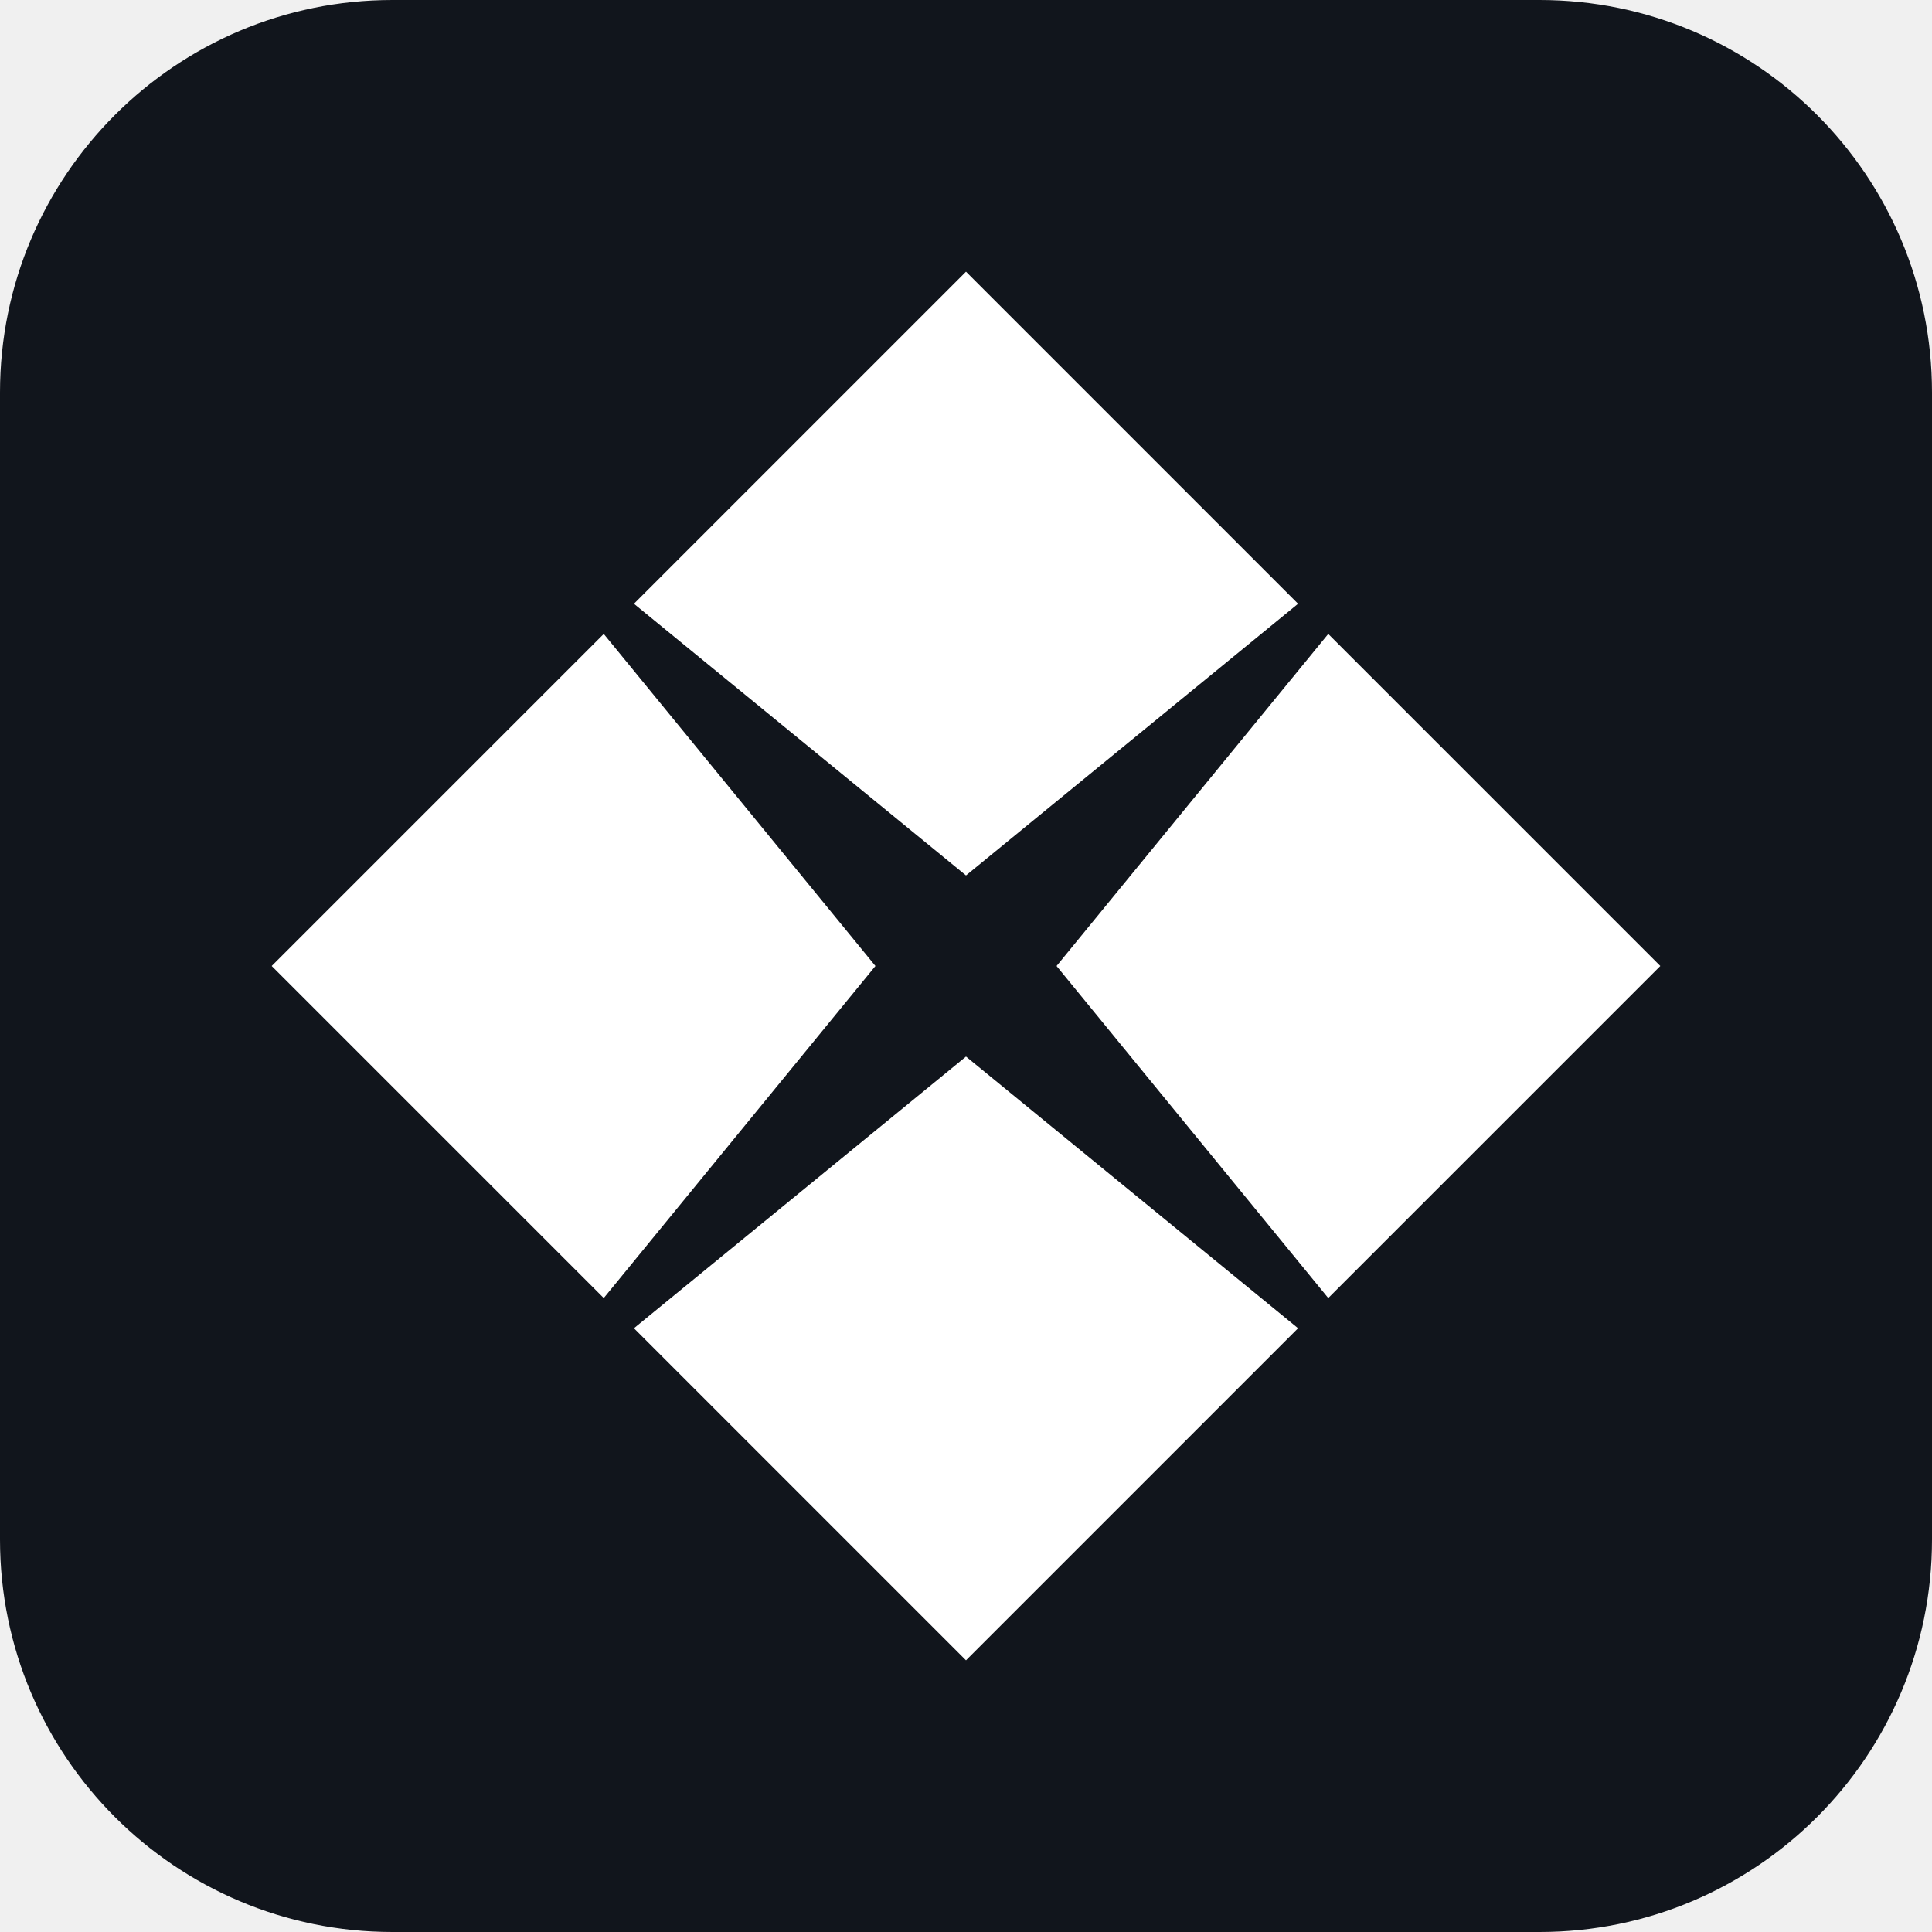
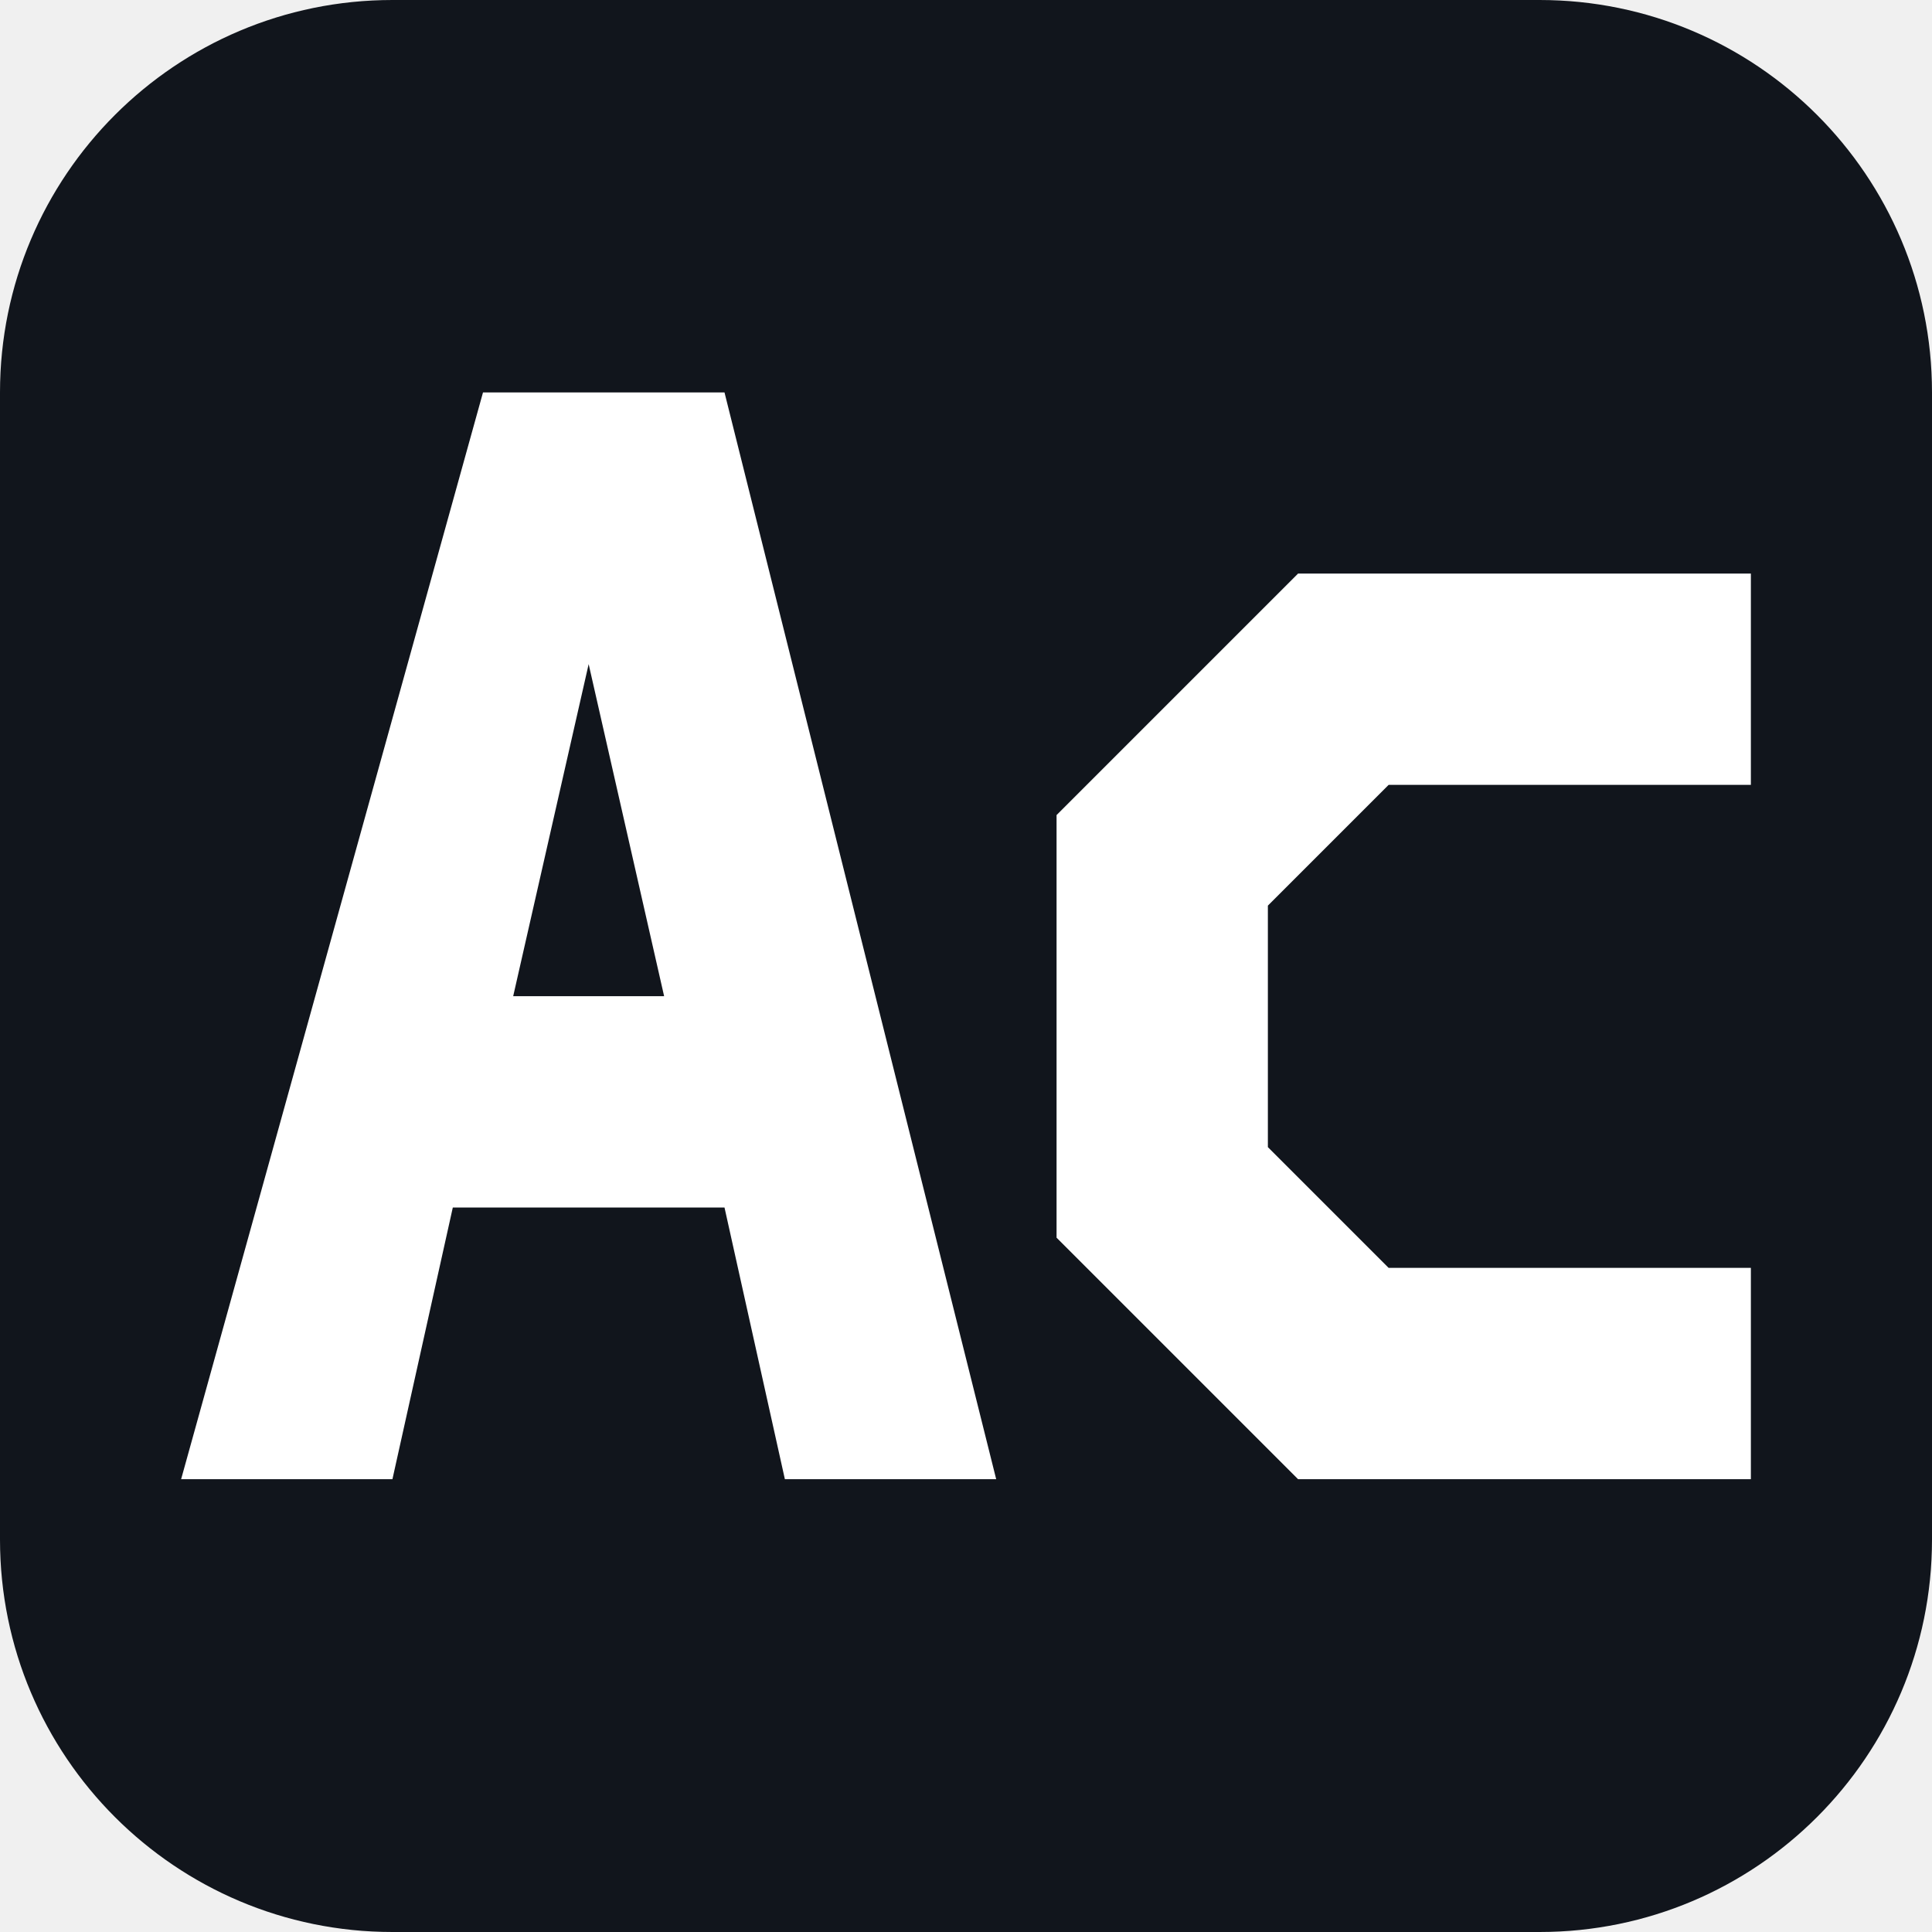
<svg xmlns="http://www.w3.org/2000/svg" viewBox="0 0 64 64">
  <rect class="tile" width="64" height="64" rx="13" fill="#11151c" />
  <g fill="#fff">
-     <path d="M32 9 43 20 32 29 21 20Z" />
-     <path d="M55 32 44 43 35 32 44 21Z" />
-     <path d="M32 55 21 44 32 35 43 44Z" />
-     <path d="M9 32 20 21 29 32 20 43Z" />
+     <path fill-rule="evenodd" d="M16 13h8l9 36h-7l-2-9h-9l-2 9H6Zm1 20h5l-2.5-11Z" />
+     <path d="M58 19H43l-8 8v14l8 8h15v-7H46l-4-4v-8l4-4h12Z" />
  </g>
</svg>
